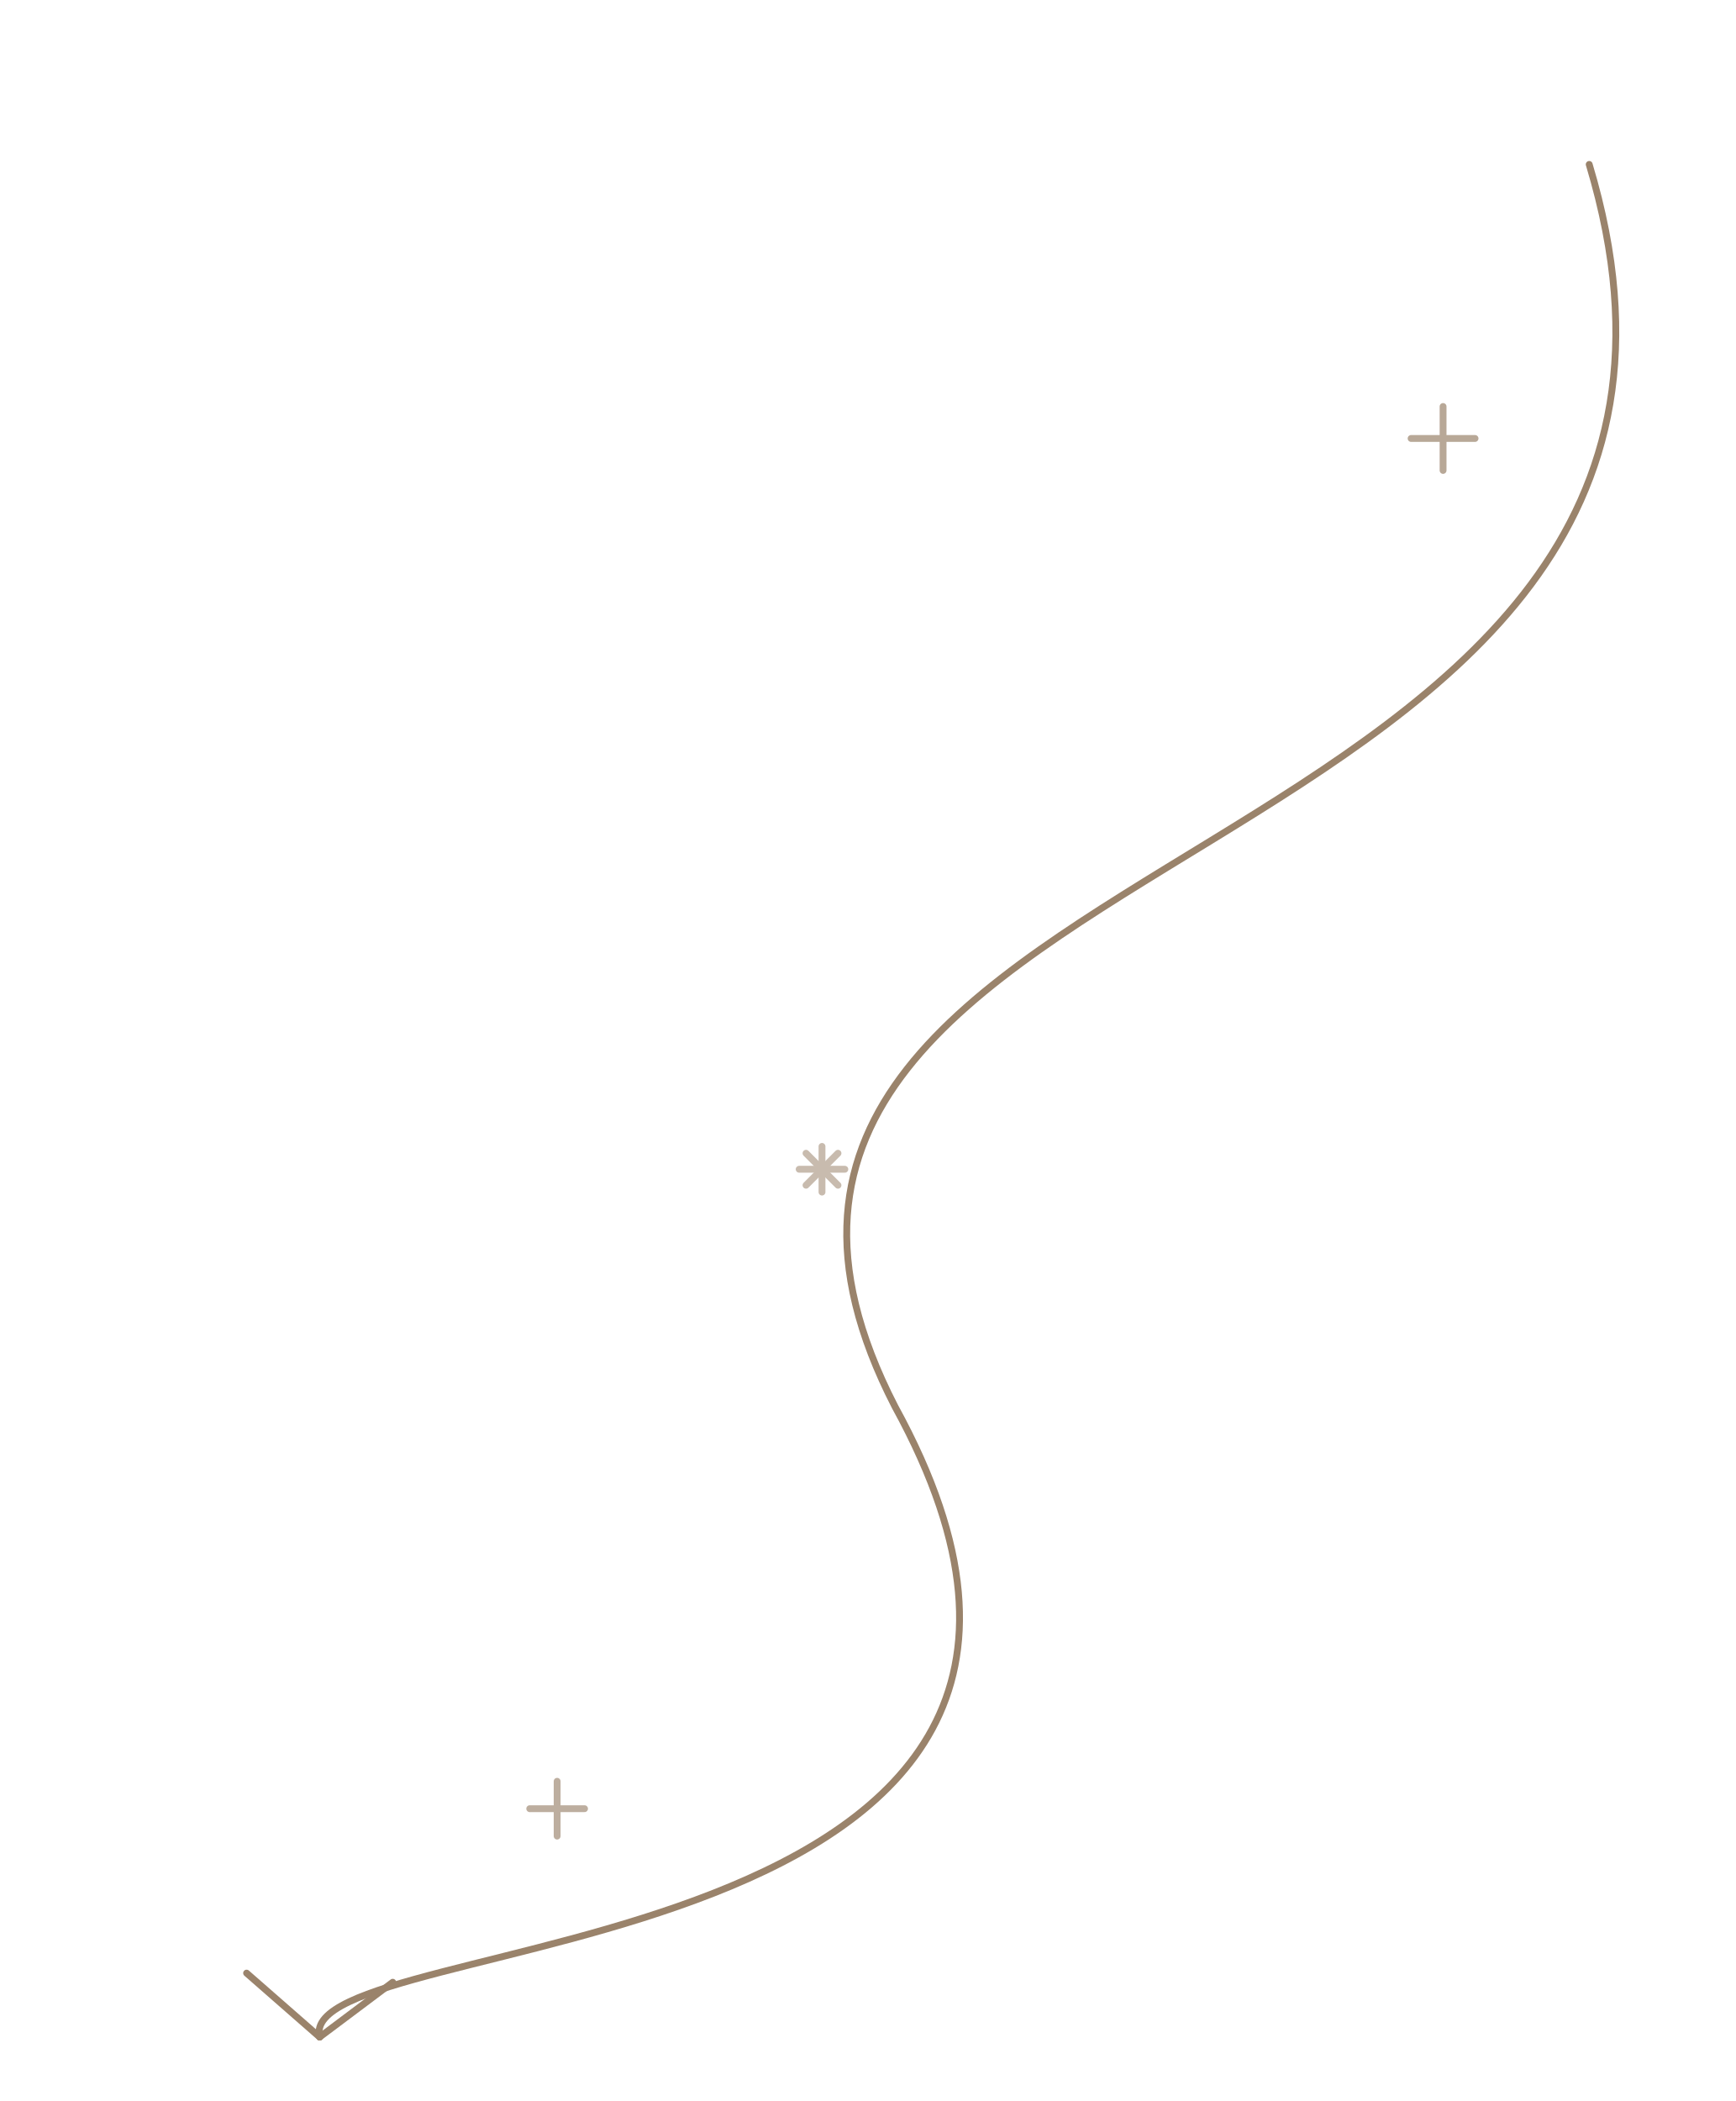
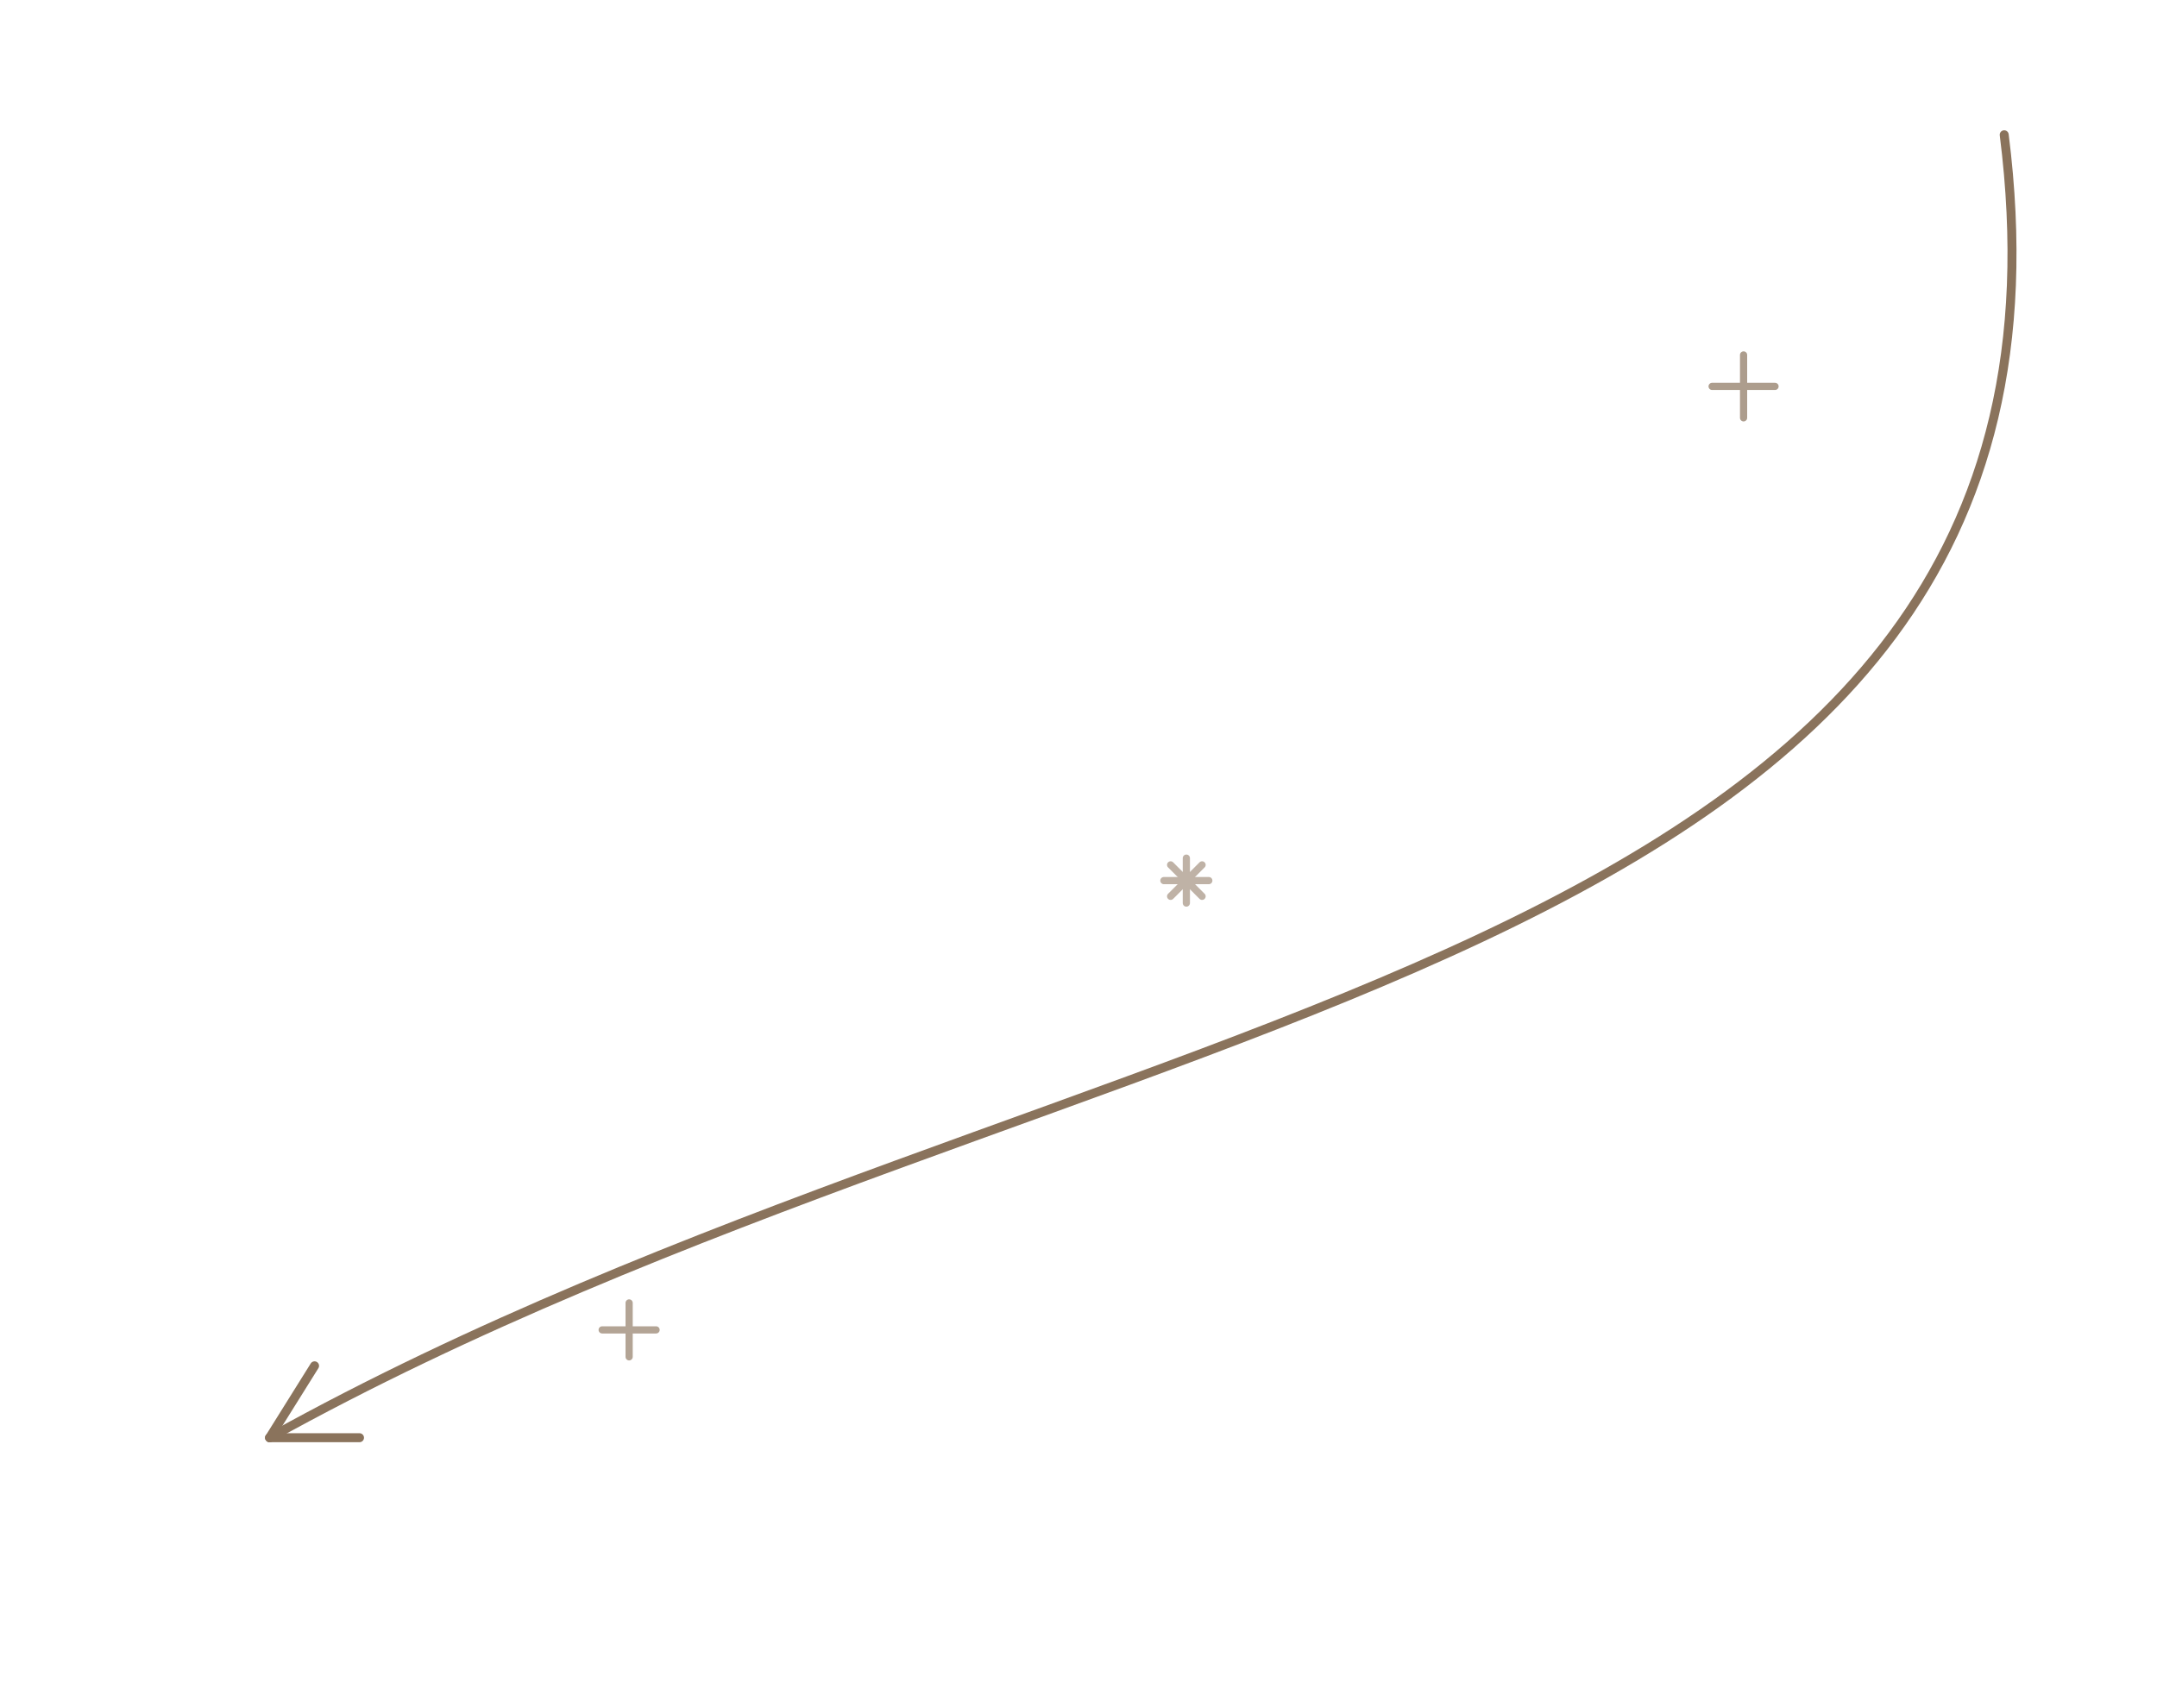
- <svg xmlns="http://www.w3.org/2000/svg" viewBox="0 0 380 460" fill="none" stroke="#9a836b" stroke-width="1.5" stroke-linecap="round" stroke-linejoin="round" aria-hidden="true" focusable="false">
-   <path d="M 348 36 C 396 196, 130 180, 196 308 C 264 432, 64 422, 70 446" />
-   <path d="M 70 446 L 54 432" />
-   <path d="M 70 446 L 86 434" />
-   <g transform="translate(316 96)" opacity="0.7">
-     <line x1="0" y1="-7" x2="0" y2="7" />
-     <line x1="-7" y1="0" x2="7" y2="0" />
+ <svg xmlns="http://www.w3.org/2000/svg" viewBox="0 0 480 380" fill="none" stroke="#8a735c" stroke-width="2" stroke-linecap="round" stroke-linejoin="round" aria-hidden="true" focusable="false">
+   <path d="M 446 30 C 470 220, 240 220, 60 320" />
+   <path d="M 60 320 L 80 320" />
+   <path d="M 60 320 L 70 304" />
+   <g transform="translate(388 86)" opacity="0.7">
+     <line x1="0" y1="-7" x2="0" y2="7" stroke-width="1.6" />
+     <line x1="-7" y1="0" x2="7" y2="0" stroke-width="1.6" />
  </g>
-   <g transform="translate(180 256)" opacity="0.55">
-     <line x1="0" y1="-5" x2="0" y2="5" />
-     <line x1="-5" y1="0" x2="5" y2="0" />
-     <line x1="-3.5" y1="-3.5" x2="3.5" y2="3.5" />
-     <line x1="-3.5" y1="3.5" x2="3.5" y2="-3.5" />
+   <g transform="translate(264 196)" opacity="0.55">
+     <line x1="0" y1="-5" x2="0" y2="5" stroke-width="1.6" />
+     <line x1="-5" y1="0" x2="5" y2="0" stroke-width="1.6" />
+     <line x1="-3.5" y1="-3.5" x2="3.5" y2="3.5" stroke-width="1.6" />
+     <line x1="-3.5" y1="3.5" x2="3.5" y2="-3.5" stroke-width="1.6" />
  </g>
-   <g transform="translate(122 396)" opacity="0.65">
-     <line x1="0" y1="-6" x2="0" y2="6" />
-     <line x1="-6" y1="0" x2="6" y2="0" />
+   <g transform="translate(140 296)" opacity="0.65">
+     <line x1="0" y1="-6" x2="0" y2="6" stroke-width="1.6" />
+     <line x1="-6" y1="0" x2="6" y2="0" stroke-width="1.6" />
  </g>
</svg>
